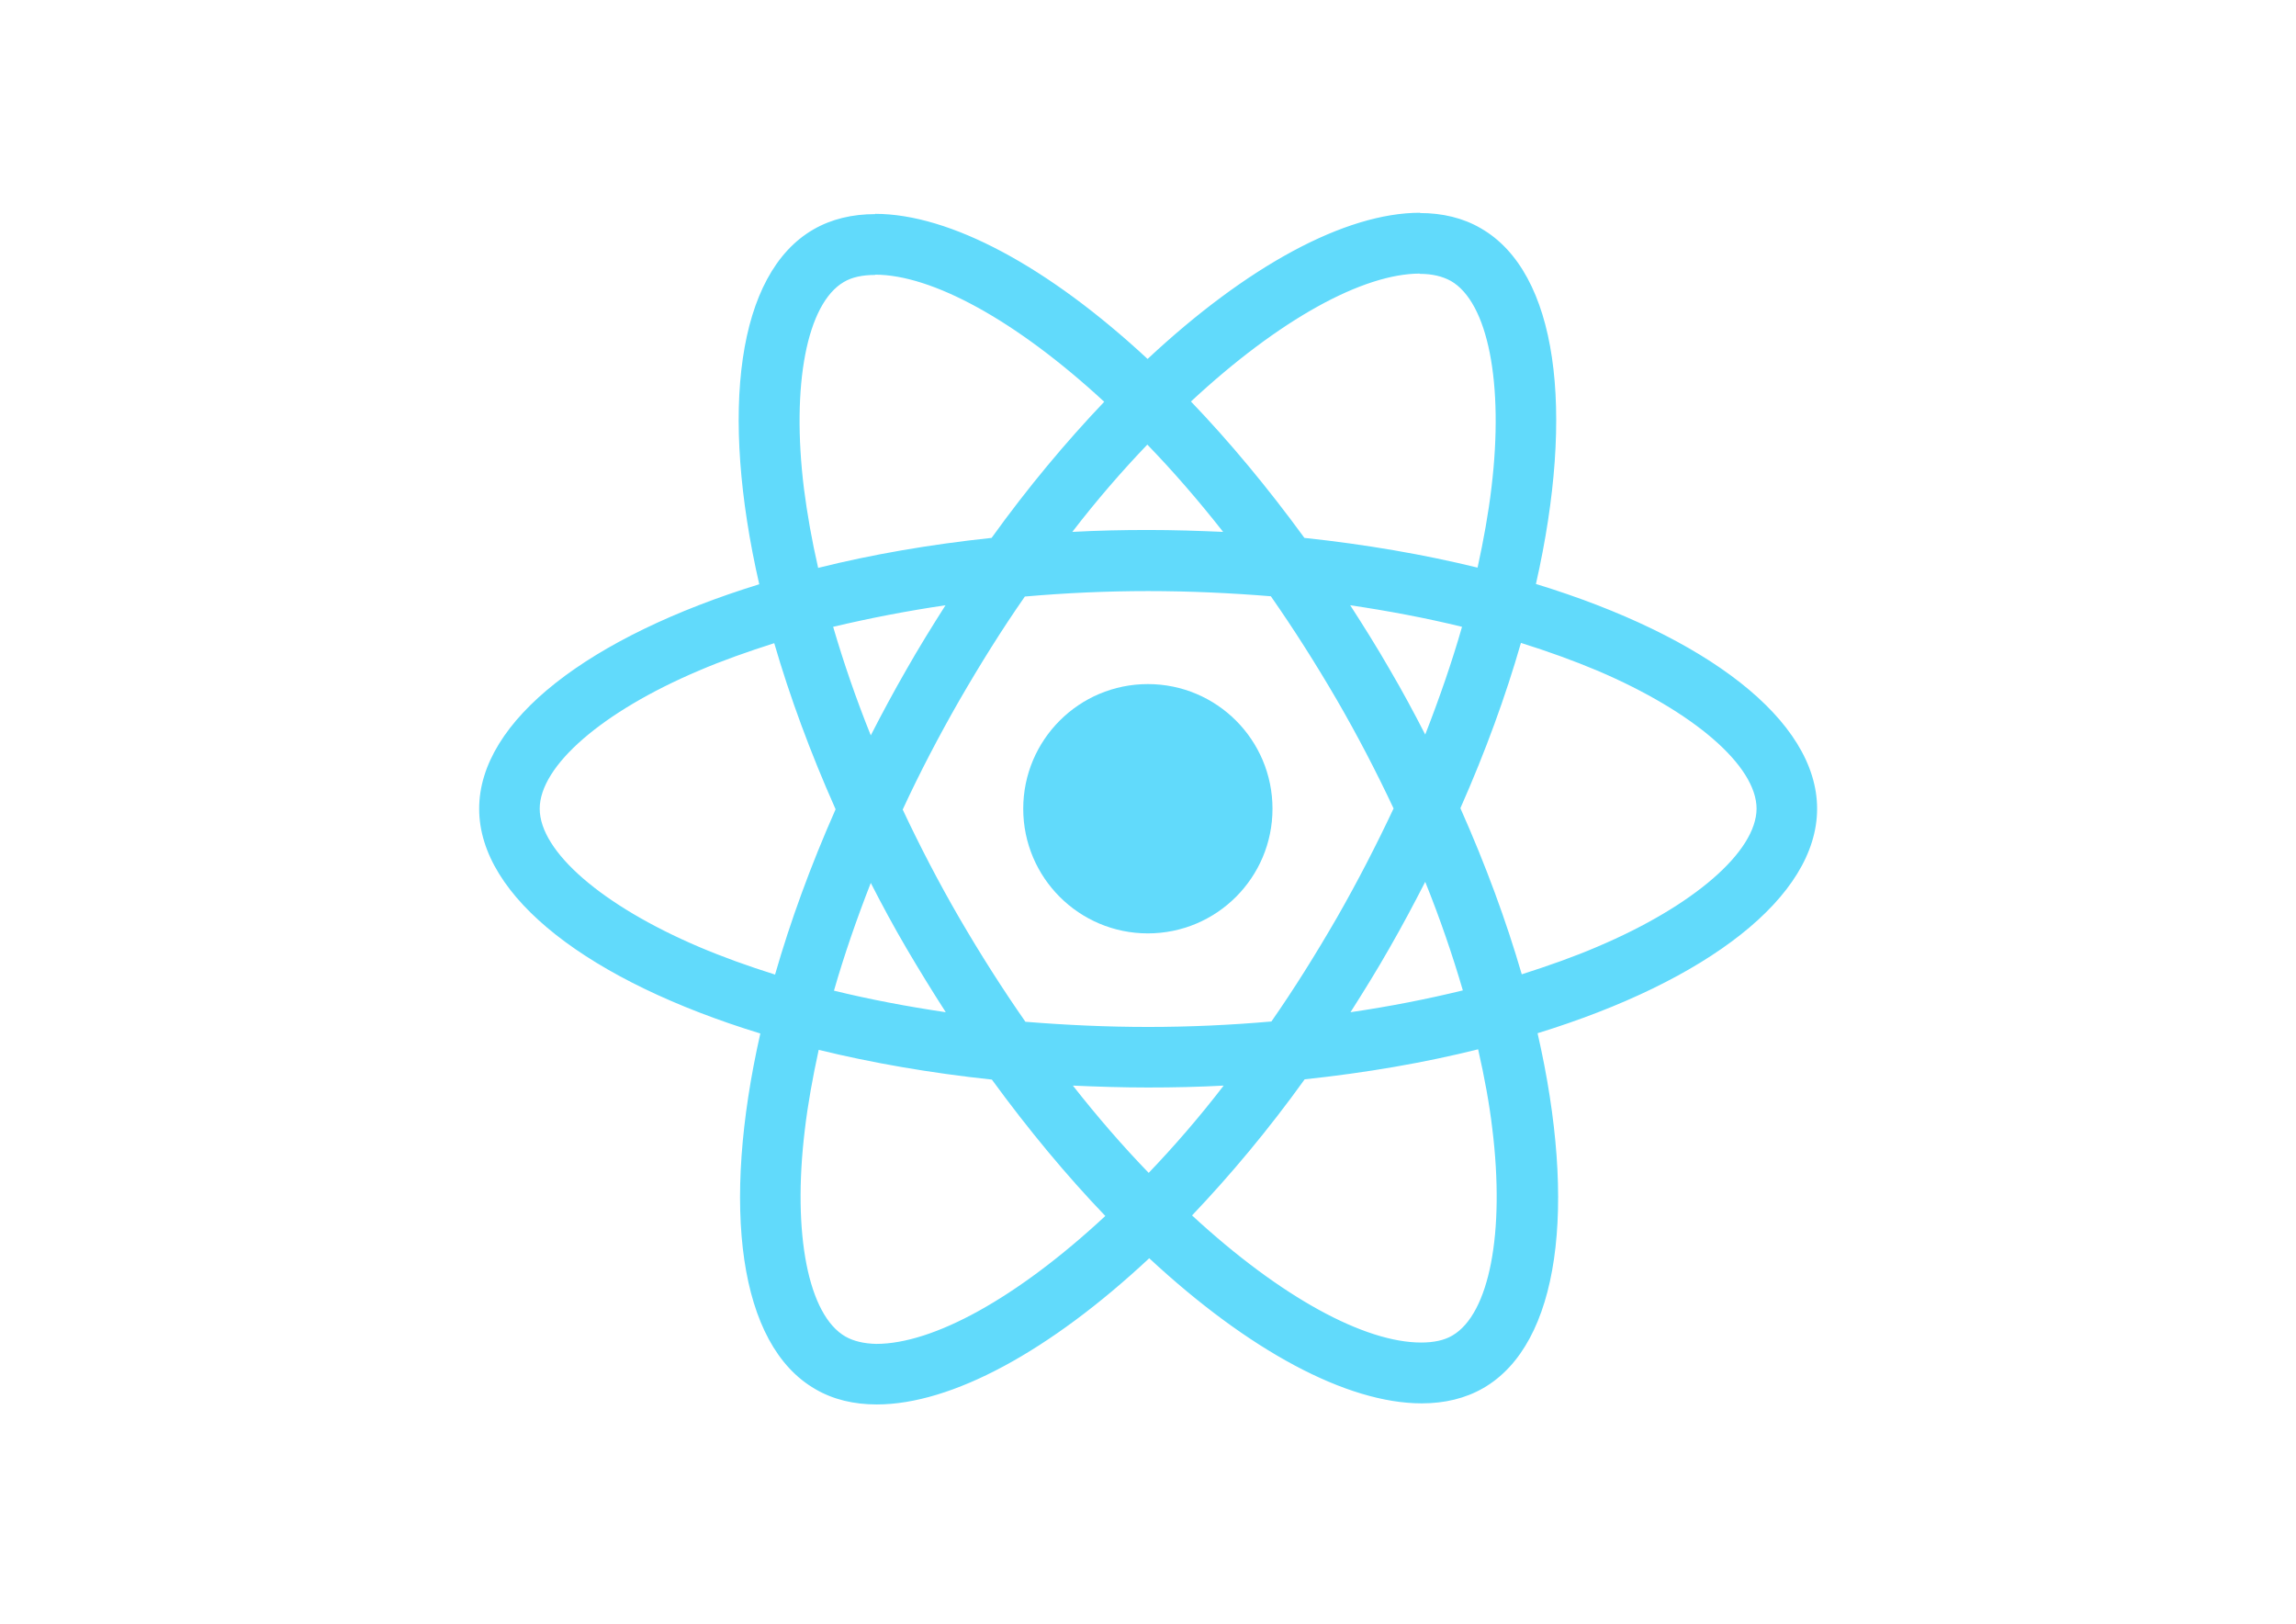
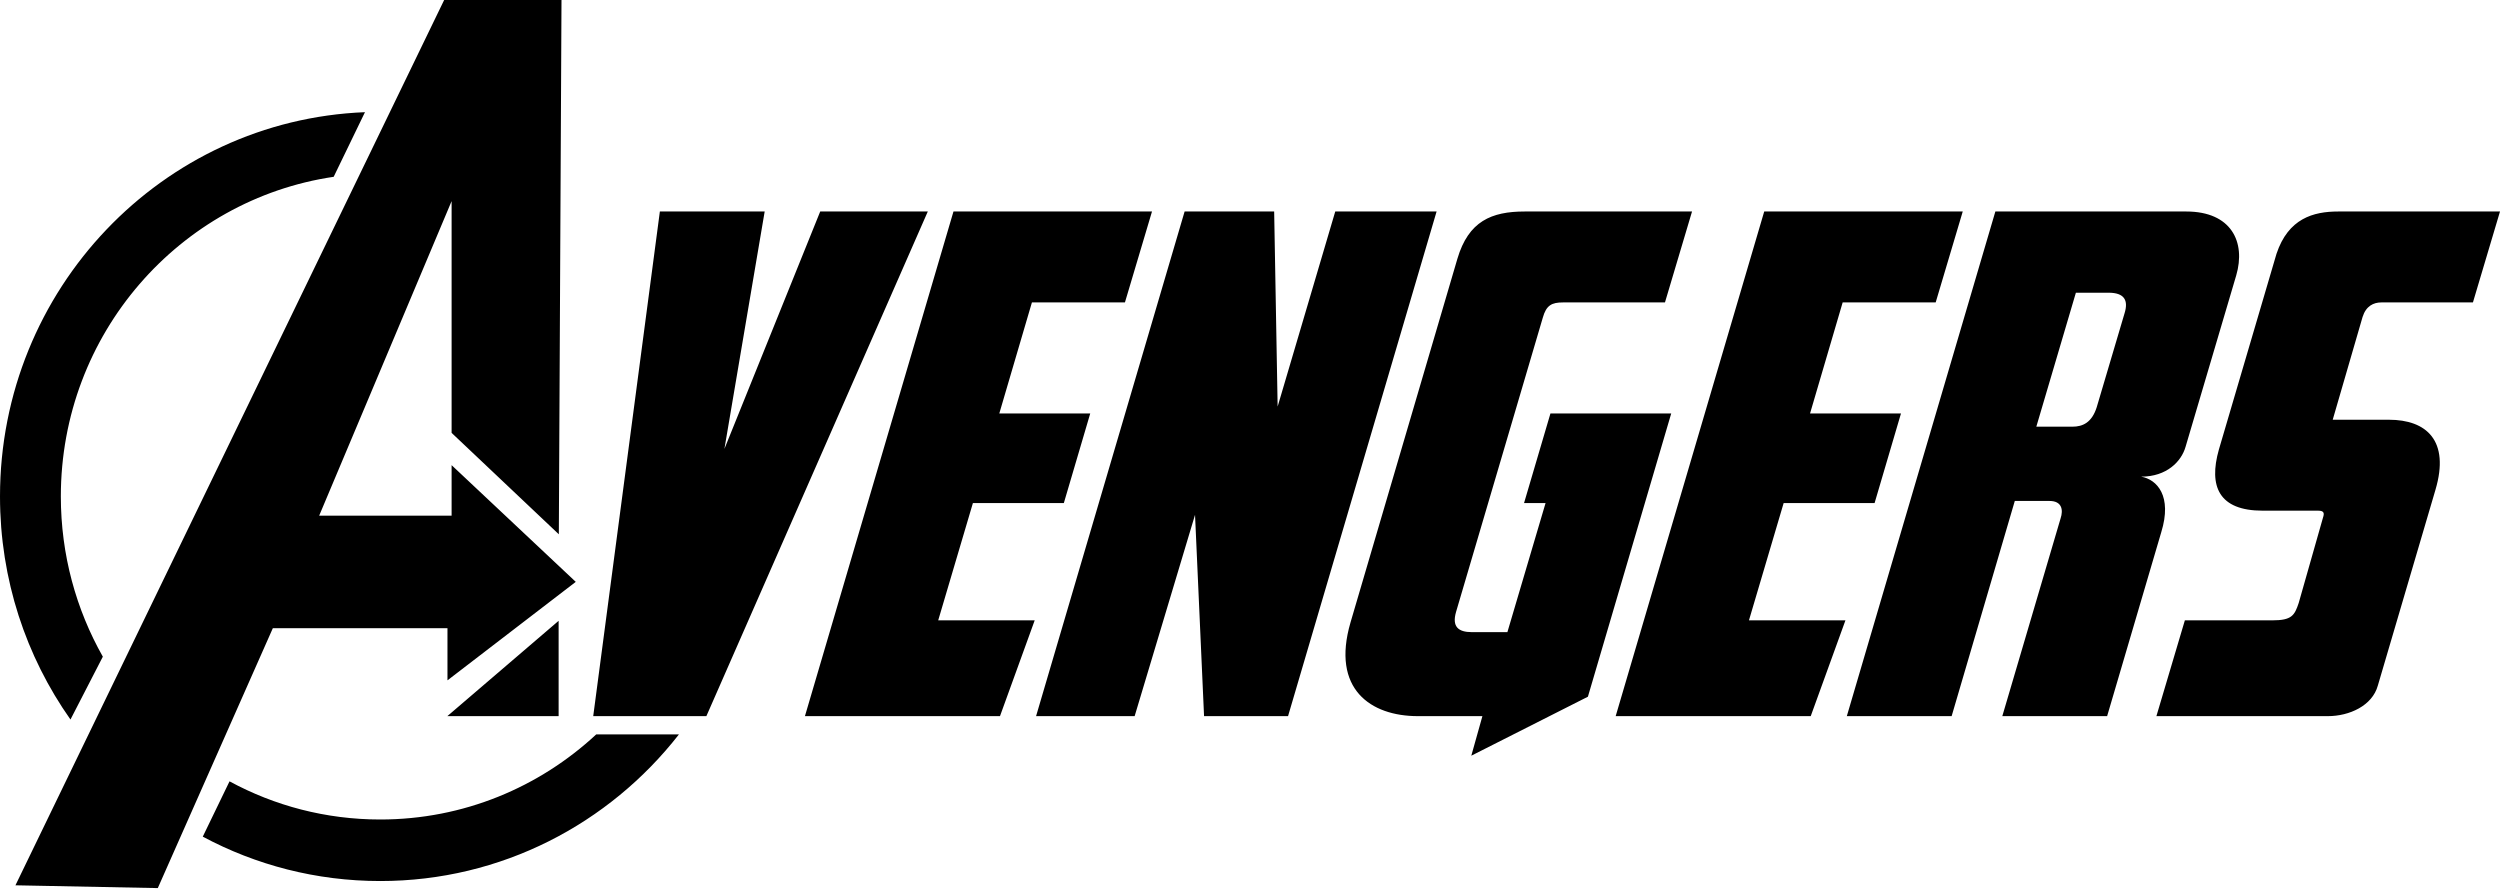
- <svg xmlns="http://www.w3.org/2000/svg" viewBox="0 0 841.9 595.3">
-   <g fill="#61DAFB">
-     <path d="M666.3 296.5c0-32.5-40.7-63.3-103.1-82.4 14.4-63.6 8-114.2-20.2-130.4-6.5-3.8-14.1-5.6-22.4-5.6v22.3c4.6 0 8.3.9 11.4 2.6 13.6 7.8 19.5 37.5 14.9 75.7-1.1 9.4-2.9 19.3-5.1 29.4-19.6-4.8-41-8.5-63.5-10.9-13.5-18.5-27.5-35.3-41.6-50 32.6-30.3 63.2-46.9 84-46.9V78c-27.5 0-63.5 19.6-99.9 53.6-36.4-33.8-72.4-53.2-99.9-53.2v22.3c20.7 0 51.4 16.5 84 46.6-14 14.7-28 31.4-41.3 49.9-22.6 2.4-44 6.1-63.6 11-2.3-10-4-19.7-5.2-29-4.7-38.2 1.1-67.9 14.6-75.8 3-1.8 6.9-2.6 11.5-2.6V78.5c-8.4 0-16 1.8-22.6 5.6-28.1 16.2-34.4 66.7-19.9 130.1-62.2 19.2-102.7 49.9-102.7 82.3 0 32.5 40.7 63.3 103.1 82.4-14.4 63.6-8 114.2 20.2 130.4 6.5 3.8 14.1 5.6 22.5 5.6 27.5 0 63.5-19.6 99.9-53.6 36.4 33.8 72.4 53.2 99.9 53.2 8.4 0 16-1.8 22.6-5.6 28.1-16.2 34.4-66.7 19.9-130.1 62-19.1 102.5-49.9 102.5-82.3zm-130.2-66.7c-3.7 12.9-8.3 26.2-13.5 39.5-4.1-8-8.4-16-13.1-24-4.6-8-9.5-15.8-14.4-23.4 14.2 2.1 27.9 4.7 41 7.9zm-45.8 106.5c-7.8 13.5-15.8 26.3-24.1 38.2-14.9 1.3-30 2-45.2 2-15.1 0-30.2-.7-45-1.9-8.3-11.9-16.4-24.6-24.2-38-7.6-13.1-14.5-26.4-20.8-39.8 6.2-13.4 13.2-26.8 20.7-39.9 7.8-13.5 15.8-26.3 24.1-38.2 14.9-1.3 30-2 45.2-2 15.1 0 30.2.7 45 1.9 8.3 11.9 16.4 24.6 24.2 38 7.6 13.1 14.5 26.4 20.8 39.8-6.3 13.4-13.2 26.8-20.7 39.9zm32.3-13c5.4 13.4 10 26.8 13.8 39.8-13.1 3.2-26.9 5.9-41.2 8 4.9-7.7 9.8-15.6 14.4-23.7 4.6-8 8.9-16.1 13-24.1zM421.2 430c-9.3-9.6-18.6-20.3-27.8-32 9 .4 18.2.7 27.5.7 9.4 0 18.7-.2 27.8-.7-9 11.7-18.3 22.4-27.5 32zm-74.4-58.9c-14.2-2.1-27.9-4.7-41-7.9 3.7-12.9 8.3-26.2 13.5-39.5 4.1 8 8.4 16 13.1 24 4.7 8 9.5 15.8 14.4 23.4zM420.7 163c9.3 9.6 18.6 20.3 27.8 32-9-.4-18.2-.7-27.5-.7-9.4 0-18.7.2-27.8.7 9-11.7 18.3-22.4 27.5-32zm-74 58.9c-4.9 7.7-9.8 15.6-14.4 23.7-4.6 8-8.9 16-13 24-5.4-13.4-10-26.8-13.8-39.8 13.1-3.1 26.9-5.8 41.2-7.9zm-90.5 125.2c-35.4-15.1-58.3-34.9-58.3-50.6 0-15.7 22.9-35.6 58.3-50.6 8.6-3.7 18-7 27.7-10.1 5.7 19.6 13.2 40 22.5 60.9-9.2 20.8-16.6 41.1-22.2 60.6-9.9-3.1-19.3-6.5-28-10.2zM310 490c-13.6-7.8-19.5-37.5-14.9-75.7 1.1-9.4 2.9-19.3 5.1-29.4 19.6 4.8 41 8.5 63.5 10.9 13.5 18.5 27.5 35.3 41.6 50-32.6 30.3-63.2 46.9-84 46.9-4.5-.1-8.3-1-11.3-2.7zm237.2-76.2c4.7 38.2-1.1 67.9-14.6 75.8-3 1.8-6.9 2.6-11.5 2.6-20.7 0-51.4-16.5-84-46.6 14-14.7 28-31.4 41.3-49.9 22.6-2.4 44-6.1 63.6-11 2.3 10.1 4.1 19.8 5.2 29.1zm38.5-66.7c-8.6 3.7-18 7-27.7 10.1-5.7-19.6-13.2-40-22.5-60.9 9.2-20.8 16.6-41.1 22.2-60.6 9.9 3.1 19.3 6.5 28.1 10.2 35.4 15.1 58.3 34.9 58.3 50.6-.1 15.7-23 35.6-58.4 50.6zM320.8 78.4z" />
-     <circle cx="420.9" cy="296.5" r="45.7" />
-     <path d="M520.5 78.1z" />
-   </g>
+ <svg xmlns="http://www.w3.org/2000/svg" version="1.1" id="Capa_1" x="0px" y="0px" width="1621.45" height="576" viewBox="0 0 1621.45 576" enable-background="new 0 0 1621.449 576" xml:space="preserve">
+   <defs id="defs7" />
+   <path d="m 531.972,137.172 -62.129,153.972 26.112,-153.972 h -67.981 l -43.221,327.303 h 73.385 L 601.755,137.172 h -69.783 z m 99.039,189.089 h 58.978 l 17.108,-58.077 h -58.978 l 21.16,-72.034 h 60.328 l 17.558,-58.978 H 618.405 L 522.06,464.476 h 126.51 l 22.511,-62.129 H 608.5 l 22.511,-76.086 z m -384.387,205.25 c -35.353,0 -68.637,-8.956 -97.756,-24.748 l -17.355,35.876 c 34.364,18.378 73.536,28.783 115.111,28.783 78.583,0 148.563,-37.19 193.724,-95.103 h -53.65 c -36.881,34.261 -86.053,55.192 -140.074,55.192 z m 43.595,-124.069 v 33.818 l 83.203,-63.879 -80.519,-75.693 v 32.745 h -85.89 L 292.903,130.45 V 280.752 L 362.45,346.536 364.178,-4.5098552e-6 H 288.073 L 10.015,574.191 102.345,576 176.954,407.442 H 290.219 z M 66.699,425.908 C 49.367,395.277 39.46,359.798 39.46,321.977 c 0,-105.34 76.863,-192.515 176.957,-207.306 L 236.715,72.755 C 105.105,78.019 0,187.577 0,321.978 0,375.92 16.931,425.863 45.708,466.67 l 20.991,-40.762 z m 295.615,38.568 v -61.833 l -72.179,61.833 h 72.179 z M 1388.698,309.153 c 16.658,0 26.112,-9.905 28.813,-19.359 l 32.865,-111.202 c 6.303,-21.61 -3.151,-41.419 -32.415,-41.419 h -123.808 l -96.346,327.303 h 67.982 l 40.969,-139.565 h 22.511 c 8.104,0 9.004,5.853 7.203,11.256 l -37.817,128.31 h 67.981 l 35.116,-119.306 c 7.206,-23.412 -2.699,-34.217 -13.054,-36.018 z m -10.804,-105.799 -18.009,60.778 c -3.151,9.905 -9.004,12.606 -15.758,12.606 h -23.41 l 25.662,-86.891 h 21.159 c 10.356,0 13.057,4.952 10.356,13.507 z M 866.016,137.172 828.649,263.681 826.398,137.172 H 768.32 l -96.346,327.303 h 63.931 l 39.168,-130.562 5.853,130.562 h 54.476 l 96.345,-327.303 h -65.731 z m 678.448,58.978 h 59.428 l 17.558,-58.978 h -104.898 c -16.208,0 -32.415,4.502 -40.069,27.463 l -37.367,126.959 c -6.753,23.861 0,39.618 28.363,39.618 h 36.017 c 4.053,0 4.053,1.801 3.151,4.503 l -15.757,55.375 c -2.701,8.104 -4.502,11.256 -17.108,11.256 h -56.727 l -18.458,62.129 h 111.202 c 13.956,0 28.813,-6.753 32.415,-19.81 l 37.367,-126.959 c 9.454,-31.965 -5.853,-45.471 -30.164,-45.471 h -36.467 l 19.358,-66.631 c 2.251,-7.203 7.204,-9.454 12.156,-9.454 z m -538.887,72.034 -17.108,58.077 h 13.956 L 977.664,410 h -22.961 c -9.005,0 -13.057,-3.602 -10.355,-13.056 l 56.276,-190.89 c 2.251,-8.104 5.854,-9.905 13.057,-9.905 h 66.181 l 17.559,-58.978 H 988.919 c -21.61,0 -36.467,6.303 -43.671,30.614 l -69.332,235.911 c -12.605,43.22 13.056,60.778 43.671,60.778 h 41.869 l -7.203,25.662 75.635,-38.268 54.025,-183.687 h -78.336 z m 151.268,58.077 h 58.978 l 17.108,-58.077 h -58.978 l 21.16,-72.034 h 60.328 l 17.558,-58.978 h -128.76 l -96.346,327.303 h 126.51 l 22.511,-62.129 h -62.58 l 22.511,-76.085 z" id="path3" />
</svg>
